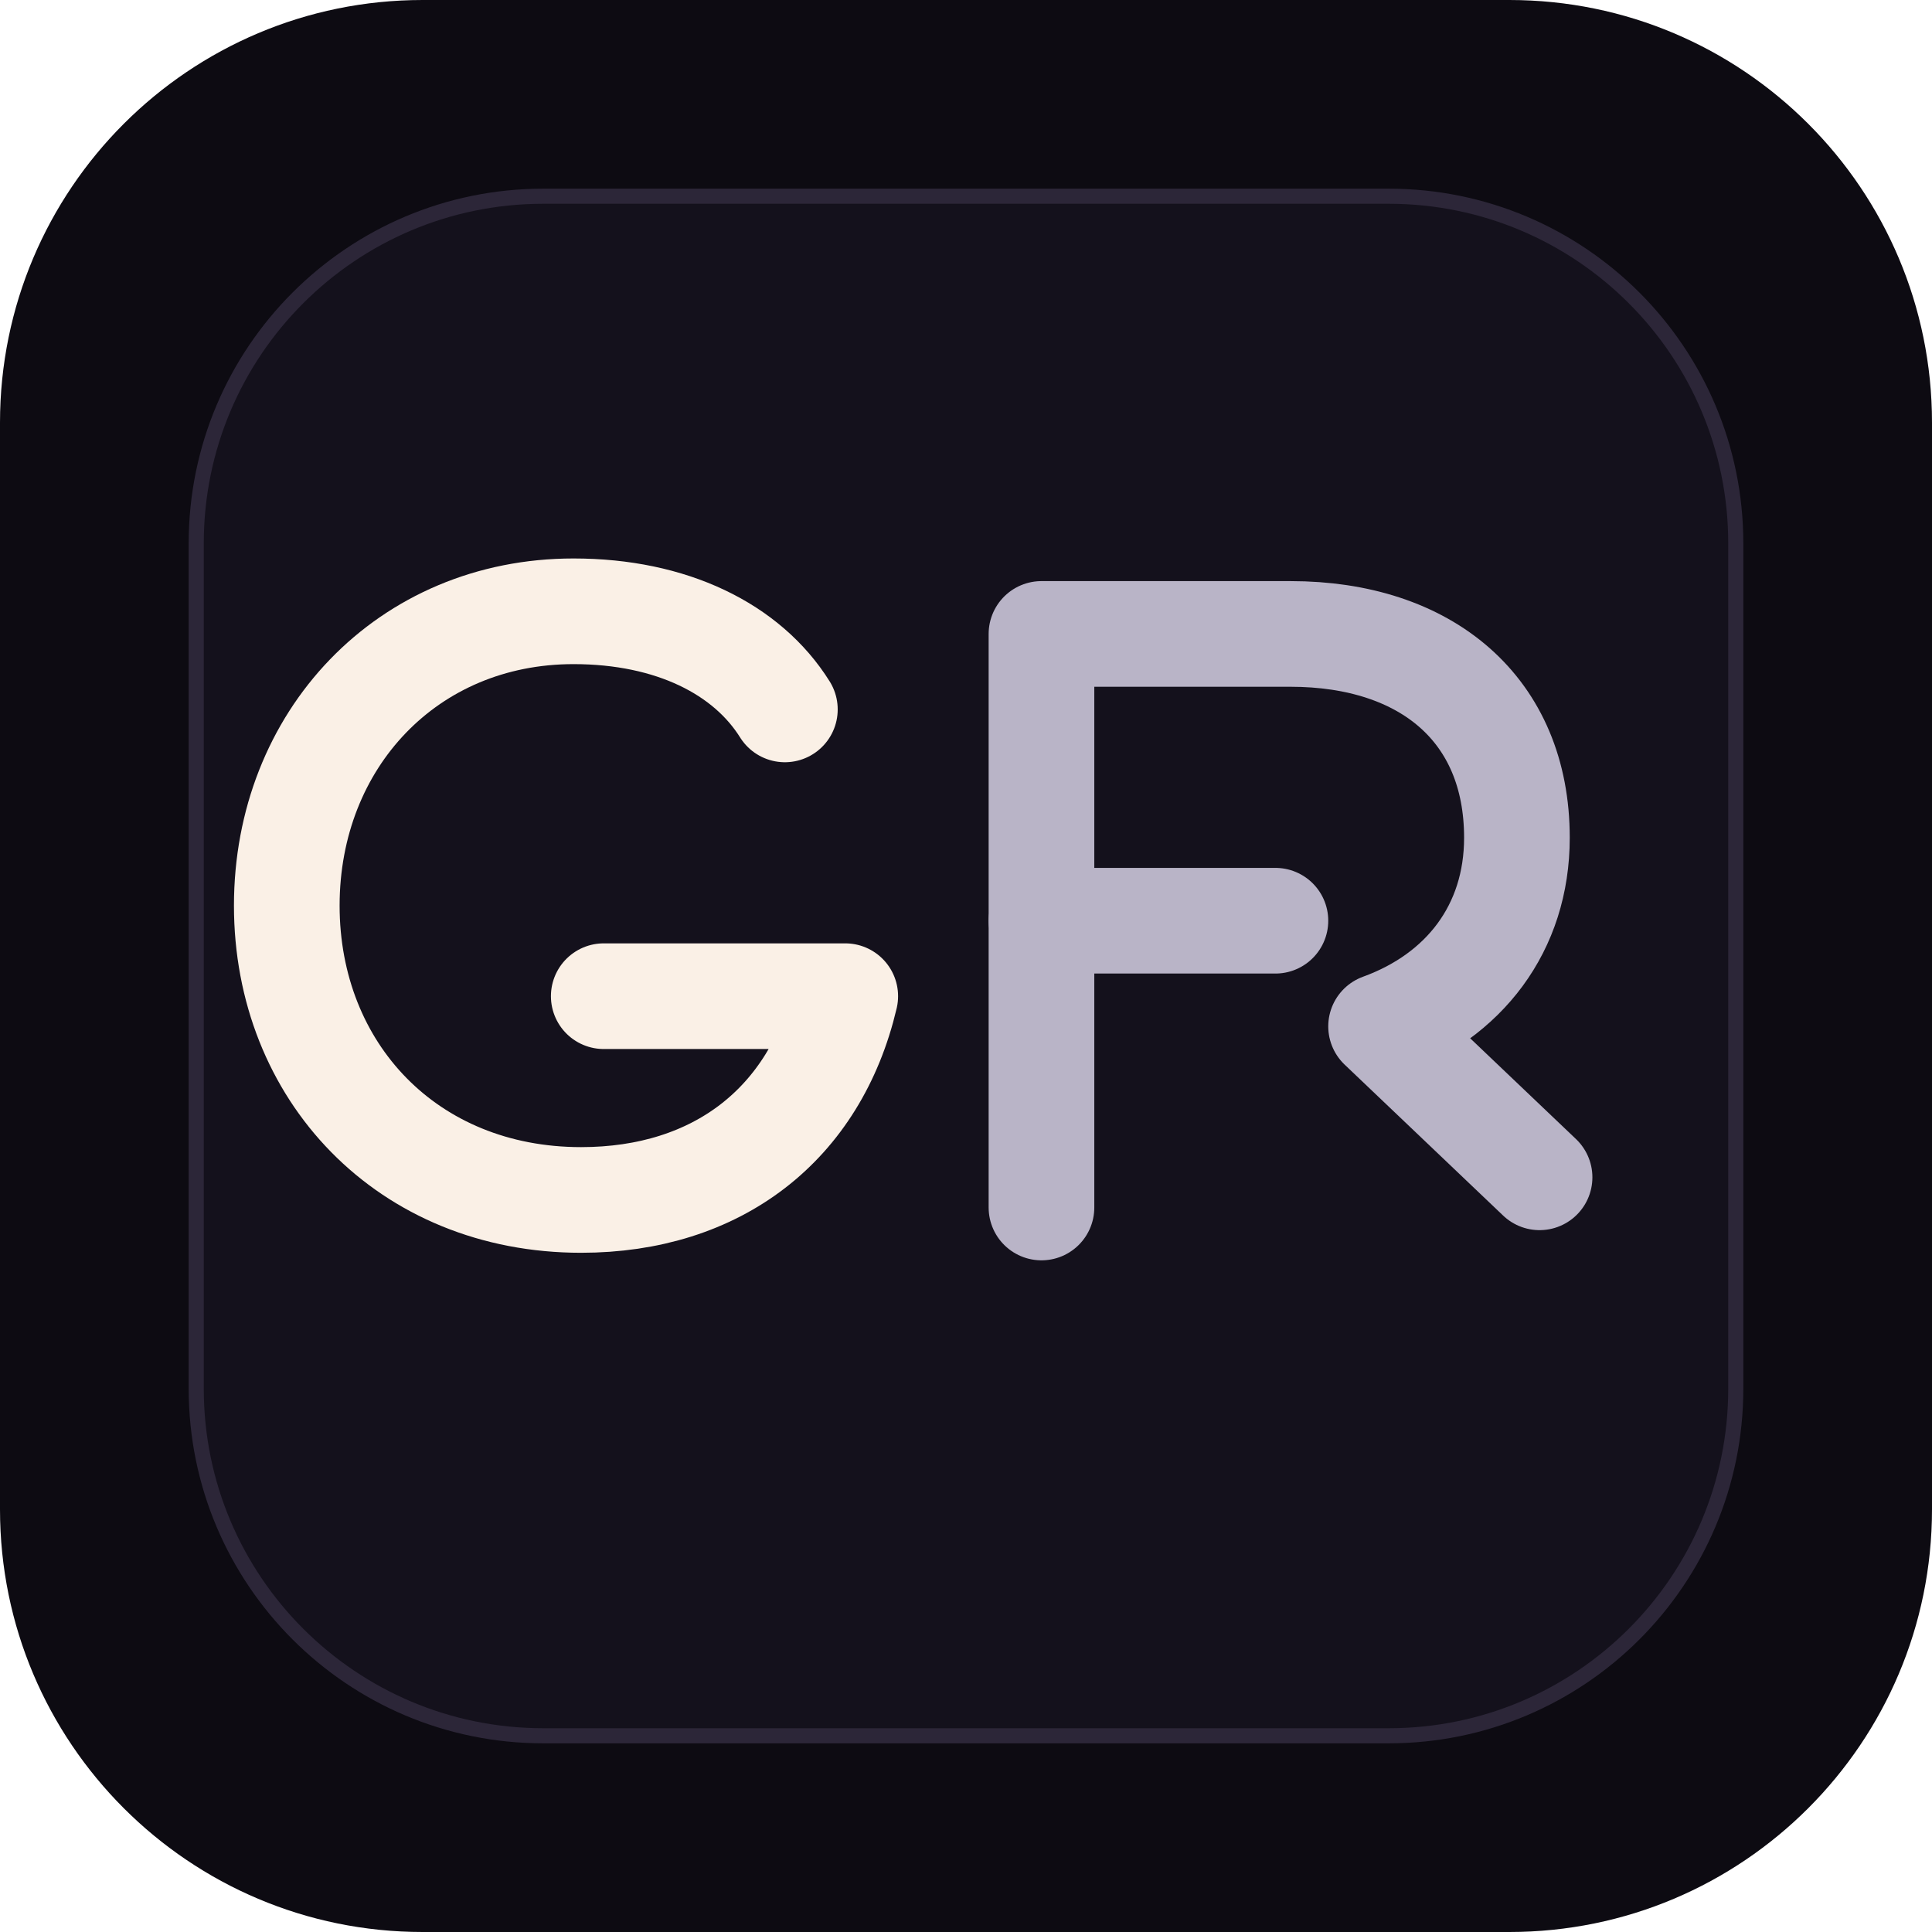
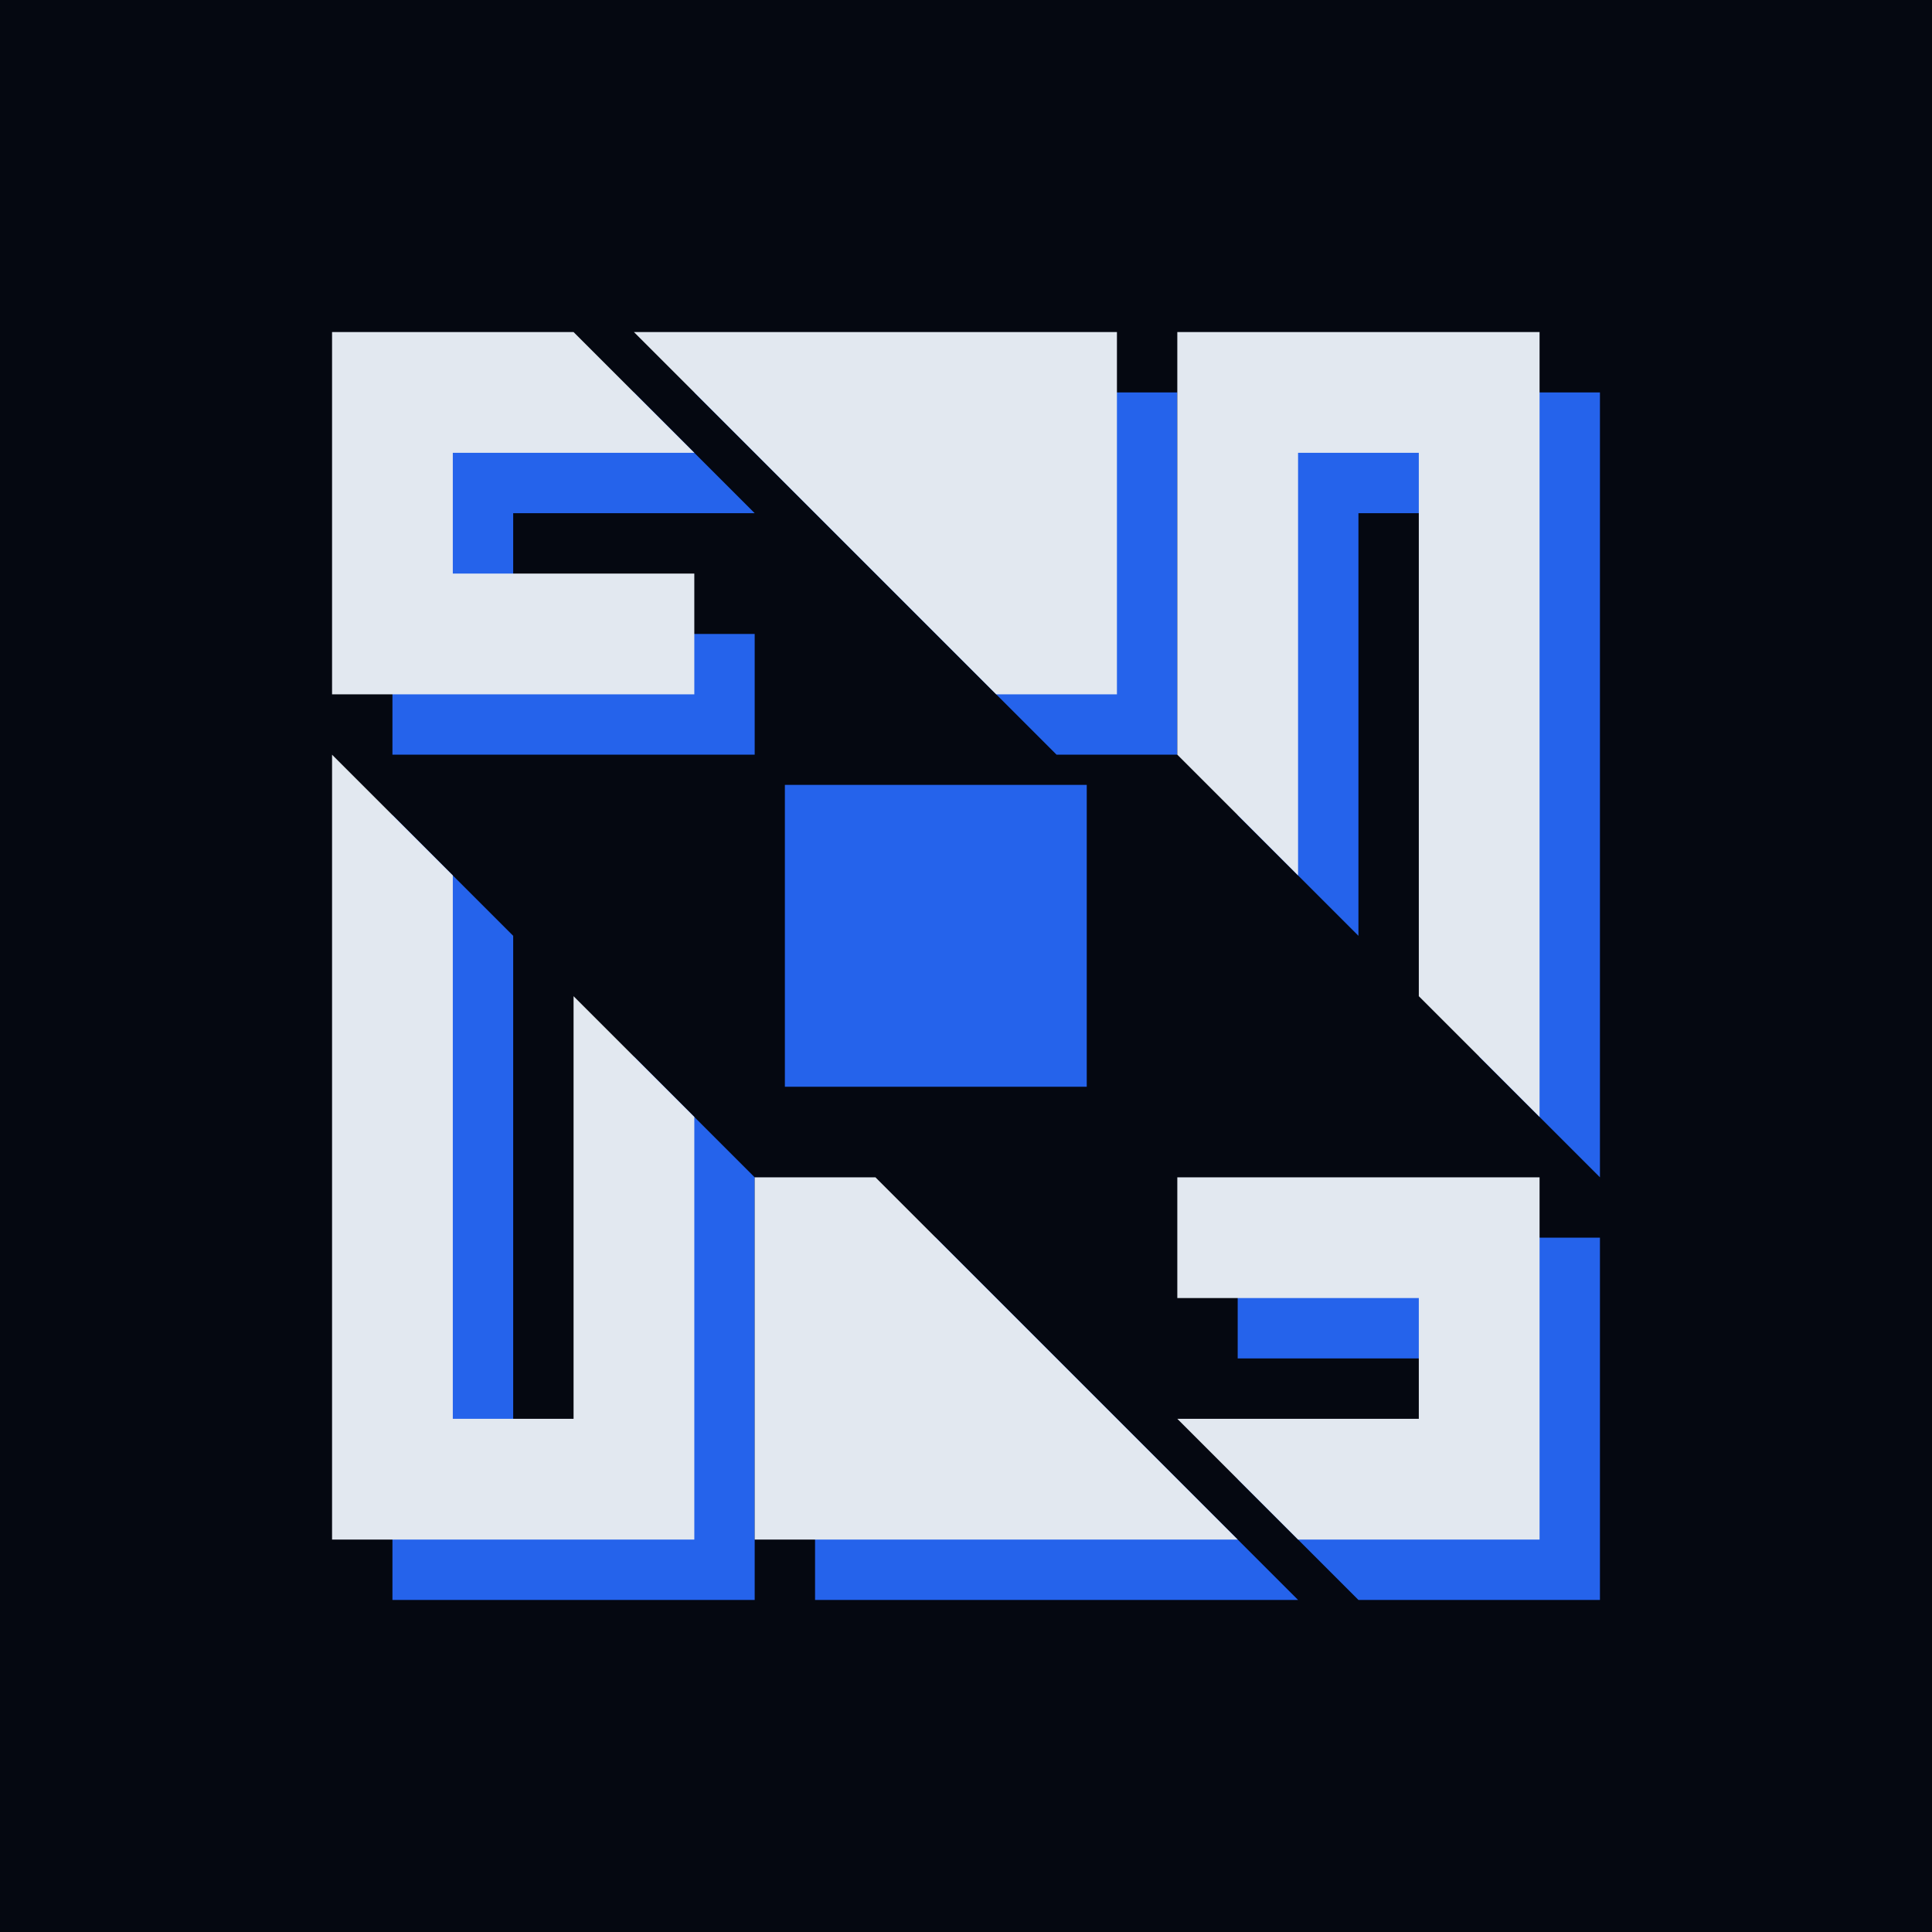
- <svg xmlns="http://www.w3.org/2000/svg" viewBox="0 0 256 256" role="img" aria-label="Ghost Replay">
-   <rect width="256" height="256" rx="56" fill="#0D0B12" />
-   <rect x="26" y="26" width="204" height="204" rx="46" fill="#14111C" stroke="#2C2638" stroke-width="2" />
-   <path d="M104 94c-5-8-15-13-28-13c-22 0-38 17-38 39s16 39 39 39c18 0 31-10 35-27H80" fill="none" stroke="#FAF0E6" stroke-width="14" stroke-linecap="round" stroke-linejoin="round" />
-   <path d="M138 160V84h33c18 0 30 10 30 27c0 12-7 21-18 25l21 20" fill="none" stroke="#B9B4C7" stroke-width="14" stroke-linecap="round" stroke-linejoin="round" />
-   <path d="M138 122h31" fill="none" stroke="#B9B4C7" stroke-width="14" stroke-linecap="round" />
+ <svg xmlns="http://www.w3.org/2000/svg" viewBox="0 0 256 256" role="img" aria-label="Ghost Replay Branded Logo">
+   <rect width="256" height="256" fill="#050811" />
+   <defs>
+     <g id="stencil-shapes">
+       <path d="M48,48 H80 L96,64 H64 V80 H96 V96 H48 Z" />
+       <path d="M160,48 H208 V152 L192,136 V64 H176 V120 L160,104 Z" />
+       <polygon points="88,48 152,48 152,96 136,96" />
+       <path d="M208,208 H176 L160,192 H192 V176 H160 V160 H208 Z" />
+       <path d="M96,208 H48 V104 L64,120 V192 H80 V136 L96,152 Z" />
+       <polygon points="168,208 104,208 104,160 120,160" />
+     </g>
+   </defs>
+   <g transform="translate(-4, -4)">
+     <g fill="#2563EB" transform="translate(8, 8)">
+       <use href="#stencil-shapes" />
+     </g>
+     <rect x="108" y="108" width="40" height="40" fill="#2563EB" />
+     <use href="#stencil-shapes" fill="#E2E8F0" />
+   </g>
</svg>
